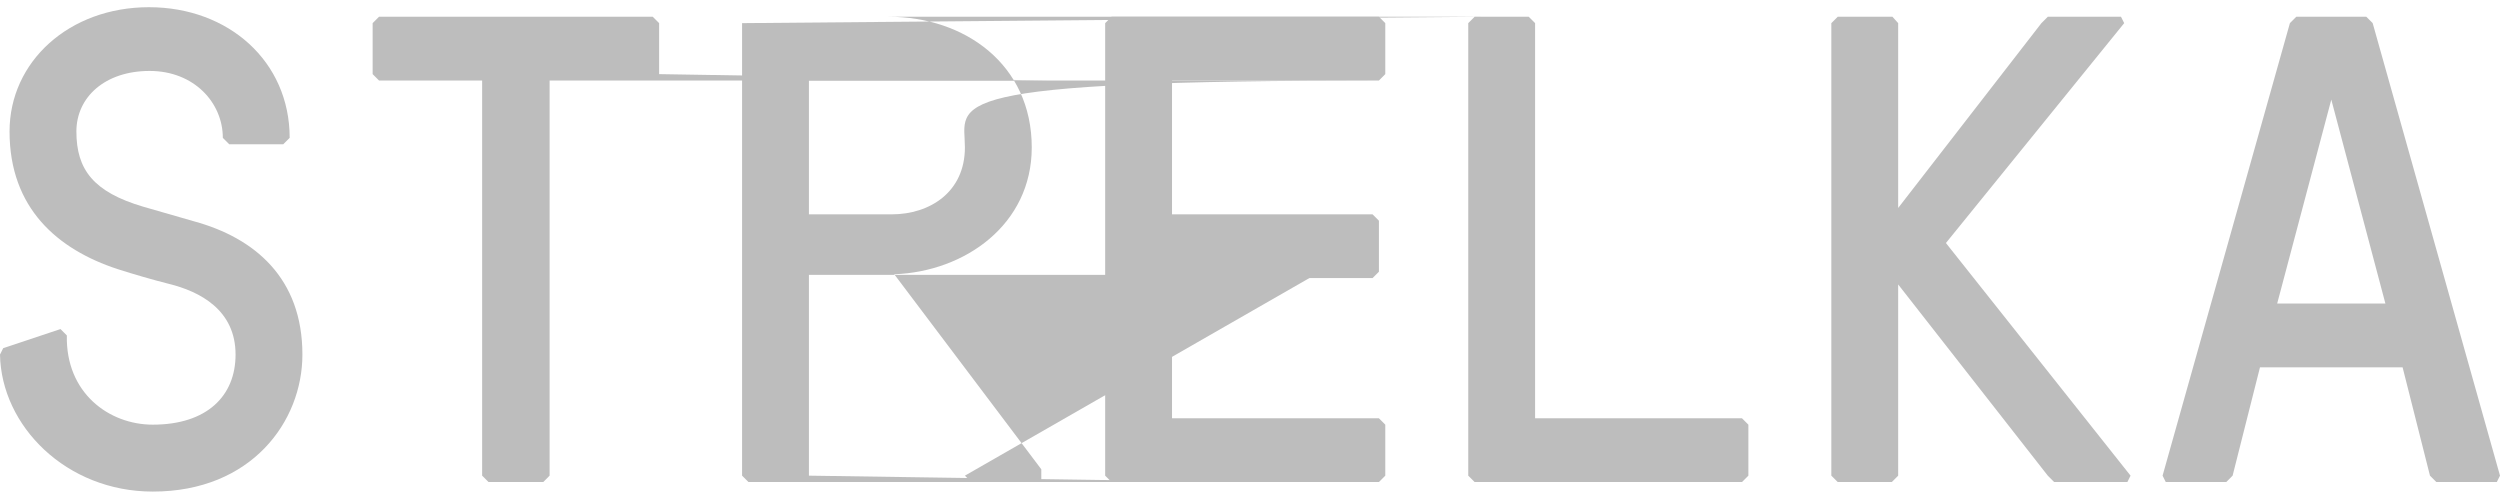
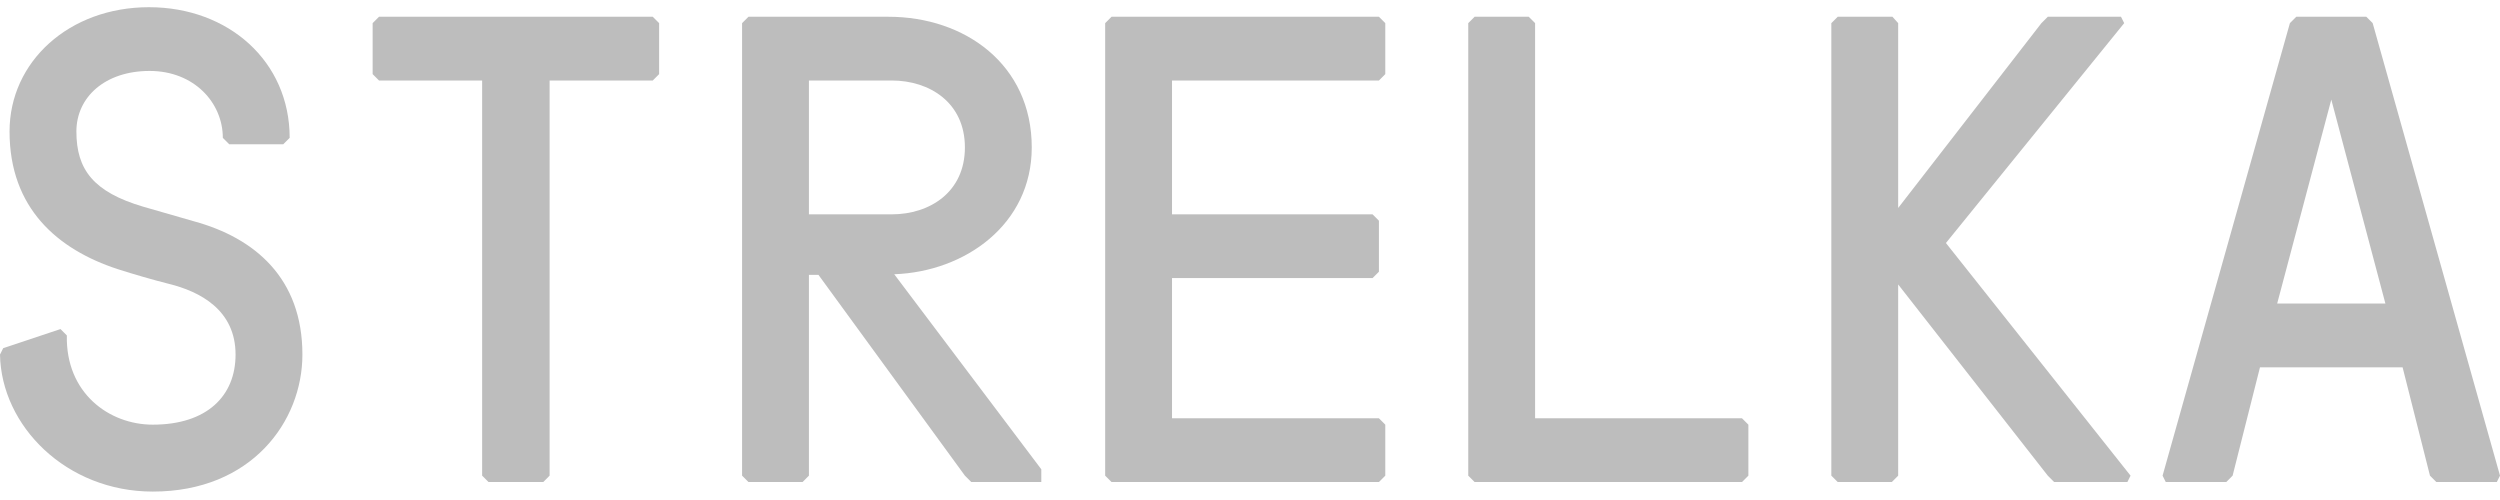
<svg xmlns="http://www.w3.org/2000/svg" width="160" height="32" viewBox="0 0 160 32" fill="none">
  <path d="M18.131 9.231L18.539 8.823C18.539 3.929 14.627 0.461 9.534 0.461C4.441 0.461 0.611 3.929 0.611 8.415C0.611 13.31 3.667 15.961 7.538 17.226C8.556 17.552 9.82 17.919 10.797 18.164C12.794 18.654 15.076 19.836 15.076 22.692C15.076 25.343 13.242 27.178 9.779 27.178C6.967 27.178 4.197 25.139 4.278 21.468L3.871 21.06L0.204 22.284L0 22.692C0.081 27.26 4.237 31.461 9.779 31.461C16.094 31.461 19.354 26.975 19.354 22.692C19.354 17.797 16.298 15.227 12.427 14.167L9.168 13.229C5.989 12.29 4.889 10.863 4.889 8.415C4.889 6.213 6.723 4.54 9.575 4.54C12.427 4.54 14.261 6.58 14.261 8.823L14.668 9.231H18.131Z" fill="#BDBDBD" />
-   <path d="M23.849 4.744L24.256 5.152H30.857V30.442L31.264 30.85H34.768L35.175 30.442V5.152h31.776L42.184 4.744V1.481L41.776 1.073H24.256L23.849 1.481V4.744Z" fill="#BDBDBD" />
-   <path d="M47.493 30.442L47.901 30.85h31.364L51.771 30.442V17.593h32.383L61.754 30.442L62.161 30.85H66.643V30.034L57.231 17.552C61.754 17.389 66.032 14.371 66.032 9.435C66.032 4.132 61.754 1.073 56.865 1.073h37.901L47.493 1.481V30.442ZM51.771 13.718V5.152h37.068C59.513 5.152 61.754 6.58 61.754 9.435C61.754 12.29 59.513 13.718 57.068 13.718h31.771Z" fill="#BDBDBD" />
+   <path d="M23.849 4.744L24.256 5.152H30.857V30.442L31.264 30.85H34.768L35.175 30.442V5.152H41.776L42.184 4.744V1.481L41.776 1.073H24.256L23.849 1.481V4.744Z" fill="#BDBDBD" />
+   <path d="M47.493 30.442L47.901 30.85H51.364L51.771 30.442V17.593H52.383L61.754 30.442L62.161 30.85H66.643V30.034L57.231 17.552C61.754 17.389 66.032 14.371 66.032 9.435C66.032 4.132 61.754 1.073 56.865 1.073H47.901L47.493 1.481V30.442ZM51.771 13.718V5.152H57.068C59.513 5.152 61.754 6.58 61.754 9.435C61.754 12.29 59.513 13.718 57.068 13.718H51.771Z" fill="#BDBDBD" />
  <path d="M70.731 30.442L71.138 30.85H88.251L88.658 30.442V27.178L88.251 26.771H75.009V17.797H87.843L88.251 17.389V14.126L87.843 13.718H75.009V5.152H88.251L88.658 4.744V1.481L88.251 1.073H71.138L70.731 1.481V30.442Z" fill="#BDBDBD" />
  <path d="M93.968 30.442L94.375 30.85H111.488L111.896 30.442V27.178L111.488 26.771H98.246V1.481L97.839 1.073H94.375L93.968 1.481V30.442Z" fill="#BDBDBD" />
  <path d="M131.058 1.073L130.651 1.481L121.483 13.31V1.481L121.117 1.073H117.613L117.205 1.481V30.442L117.613 30.85H121.076L121.483 30.442V18.205L131.058 30.442L131.466 30.85H136.152L136.355 30.442L124.539 15.553L135.948 1.481L135.744 1.073H131.058Z" fill="#BDBDBD" />
  <path d="M138.405 30.442L138.609 30.85H142.48L142.887 30.442L144.639 23.508H153.766L155.518 30.442L155.925 30.85H159.796L160 30.442L151.851 1.481L151.444 1.073H146.962L146.554 1.481L138.405 30.442ZM149.203 6.376L152.666 19.428H145.739L149.203 6.376Z" fill="#BDBDBD" />
</svg>
